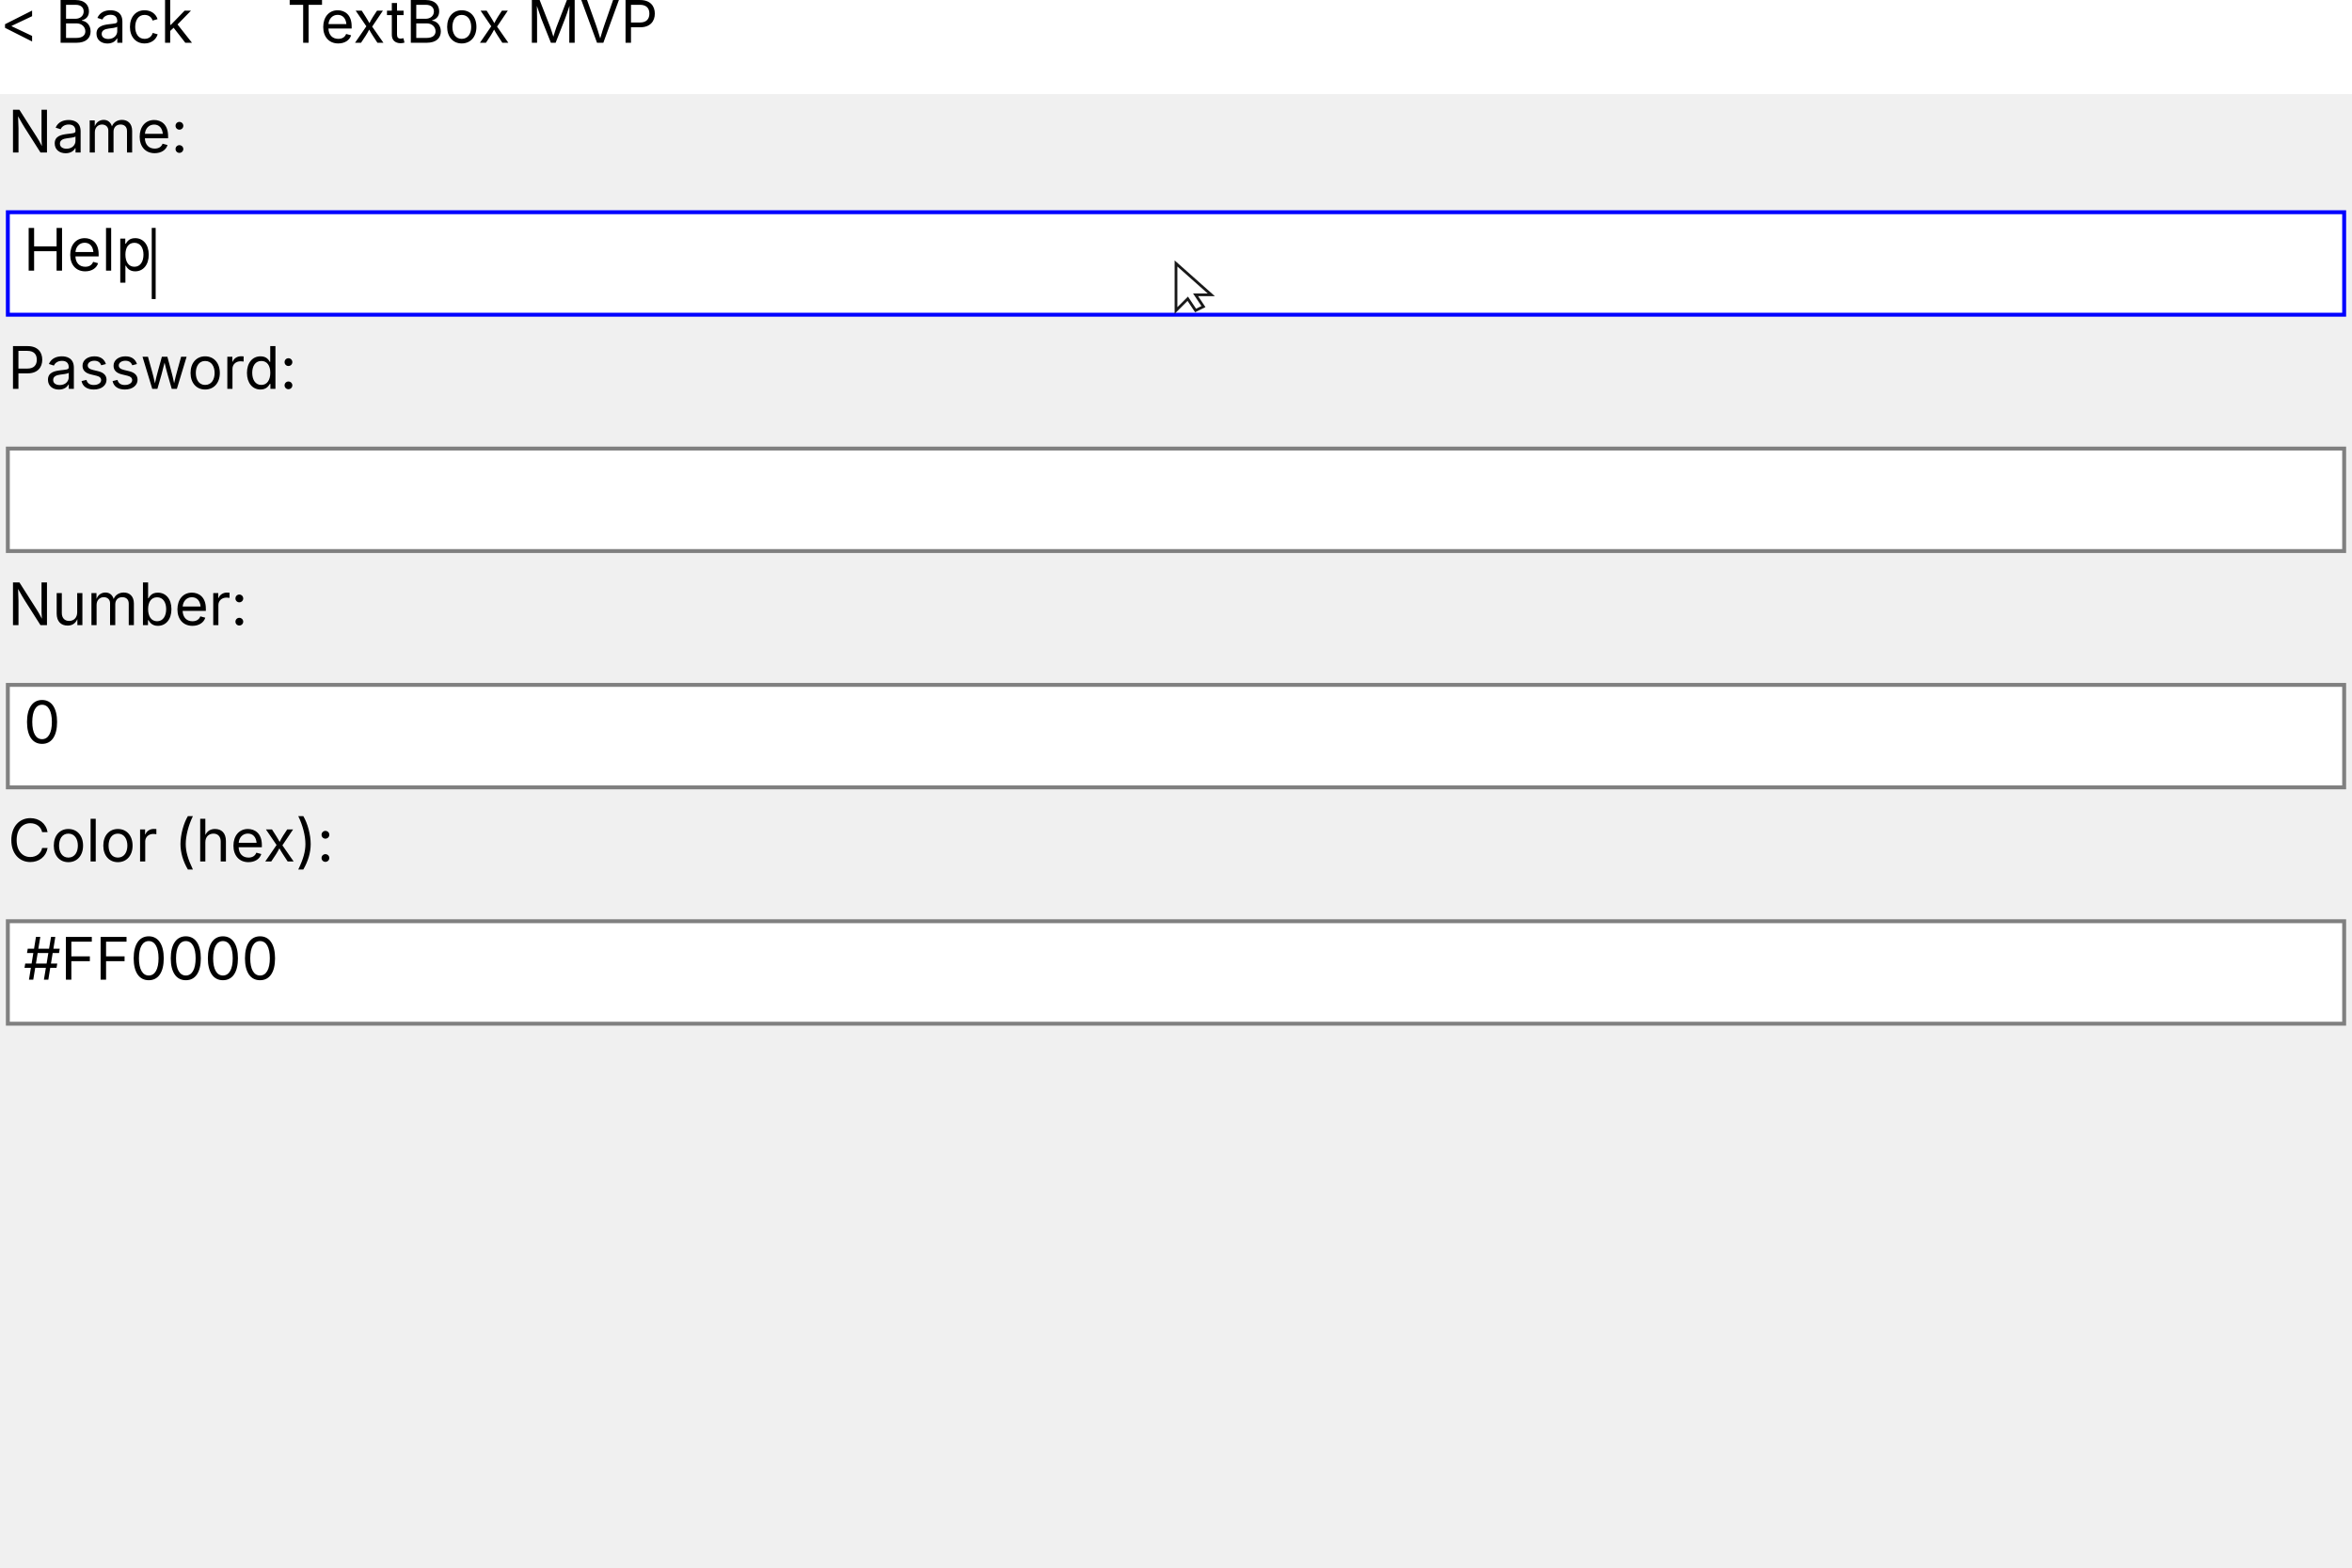
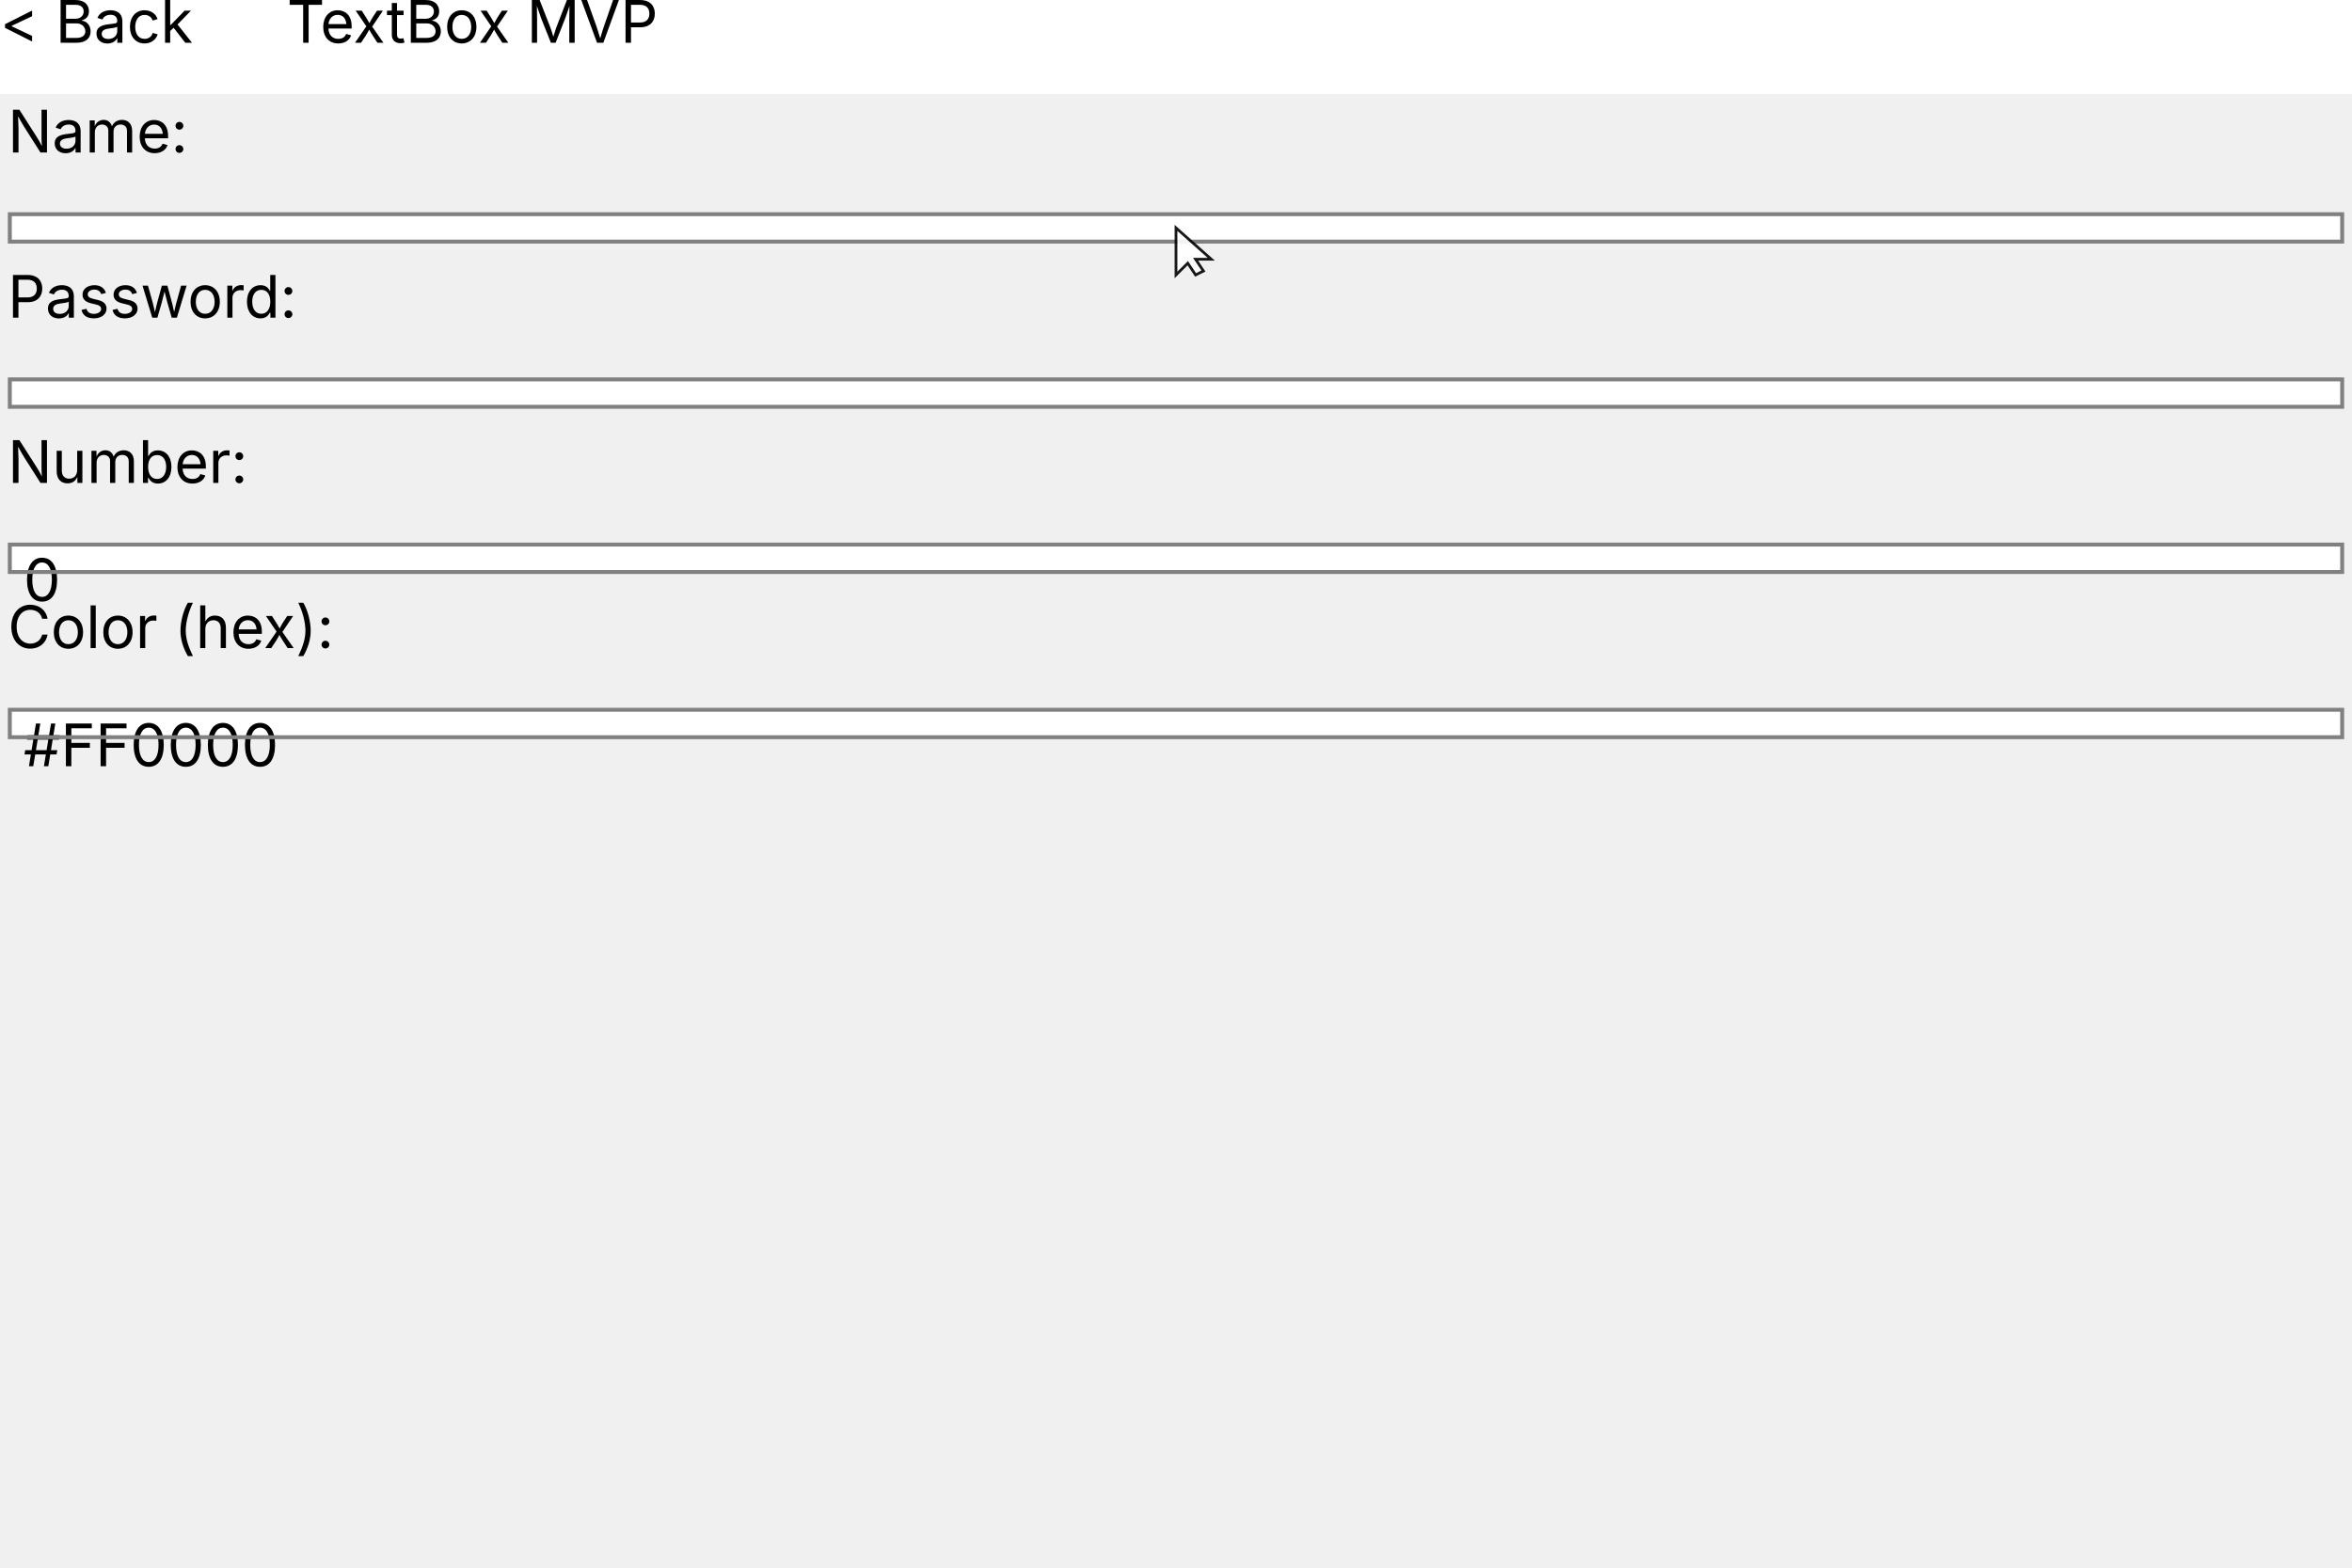
<svg xmlns="http://www.w3.org/2000/svg" width="600" height="400" viewBox="0 0 600 400">
  <text x="2" y="28" fill="#000000" text-anchor="start" dominant-baseline="text-before-edge" font-size="15" font-family="Inter" xml:space="preserve">Name:</text>
-   <rect x="2" y="54.15" width="596" height="26.15" fill="#FFFFFF" />
-   <rect x="2" y="54.15" width="596" height="26.15" fill="none" stroke="#0000FF" />
-   <text x="6" y="58.15" fill="#000000" text-anchor="start" dominant-baseline="text-before-edge" font-size="15" font-family="Inter" xml:space="preserve">Help</text>
-   <rect x="38.71" y="58.15" width="1" height="18.15" fill="#000000" />
-   <text x="2" y="88.3" fill="#000000" text-anchor="start" dominant-baseline="text-before-edge" font-size="15" font-family="Inter" xml:space="preserve">Password:</text>
-   <rect x="2" y="114.45" width="596" height="26.15" fill="#FFFFFF" />
-   <rect x="2" y="114.45" width="596" height="26.15" fill="none" stroke="#808080" />
-   <text x="2" y="148.6" fill="#000000" text-anchor="start" dominant-baseline="text-before-edge" font-size="15" font-family="Inter" xml:space="preserve">Number:</text>
-   <rect x="2" y="174.75" width="596" height="26.15" fill="#FFFFFF" />
-   <rect x="2" y="174.75" width="596" height="26.15" fill="none" stroke="#808080" />
-   <text x="6" y="178.75" fill="#000000" text-anchor="start" dominant-baseline="text-before-edge" font-size="15" font-family="Inter" xml:space="preserve">0</text>
-   <text x="2" y="208.9" fill="#000000" text-anchor="start" dominant-baseline="text-before-edge" font-size="15" font-family="Inter" xml:space="preserve">Color (hex):</text>
-   <rect x="2" y="235.05" width="596" height="26.15" fill="#FFFFFF" />
-   <rect x="2" y="235.05" width="596" height="26.15" fill="none" stroke="#808080" />
-   <text x="6" y="239.05" fill="#000000" text-anchor="start" dominant-baseline="text-before-edge" font-size="15" font-family="Inter" xml:space="preserve">#FF0000</text>
+   <rect x="3" y="55.15" width="594" height="6" fill="#FFFFFF" />
+   <rect x="2.5" y="54.65" width="595" height="7" fill="none" stroke="#808080" />
+   <text x="2" y="70.15" fill="#000000" text-anchor="start" dominant-baseline="text-before-edge" font-size="15" font-family="Inter" xml:space="preserve">Password:</text>
+   <rect x="3" y="97.3" width="594" height="6" fill="#FFFFFF" />
+   <rect x="2.5" y="96.8" width="595" height="7" fill="none" stroke="#808080" />
+   <text x="2" y="112.3" fill="#000000" text-anchor="start" dominant-baseline="text-before-edge" font-size="15" font-family="Inter" xml:space="preserve">Number:</text>
+   <rect x="3" y="139.45" width="594" height="6" fill="#FFFFFF" />
+   <text x="6" y="142.45" fill="#000000" text-anchor="start" dominant-baseline="text-before-edge" font-size="15" font-family="Inter" xml:space="preserve">0</text>
+   <rect x="2.5" y="138.95" width="595" height="7" fill="none" stroke="#808080" />
+   <text x="2" y="154.45" fill="#000000" text-anchor="start" dominant-baseline="text-before-edge" font-size="15" font-family="Inter" xml:space="preserve">Color (hex):</text>
+   <rect x="3" y="181.6" width="594" height="6" fill="#FFFFFF" />
+   <text x="6" y="184.6" fill="#000000" text-anchor="start" dominant-baseline="text-before-edge" font-size="15" font-family="Inter" xml:space="preserve">#FF0000</text>
+   <rect x="2.5" y="181.1" width="595" height="7" fill="none" stroke="#808080" />
  <rect x="0" y="0" width="600" height="24" fill="#FFFFFF" />
  <text x="0" y="0" fill="#000000" text-anchor="start" dominant-baseline="text-before-edge" font-size="15" font-family="Inter" xml:space="preserve">&lt; Back</text>
  <text x="73.18" y="0" fill="#000000" text-anchor="start" dominant-baseline="text-before-edge" font-size="15" font-family="Inter" xml:space="preserve">TextBox MVP</text>
-   <g transform="translate(300 67.22412)" opacity="0.9">
+   <g transform="translate(300 58.14941)" opacity="0.9">
    <polygon points="0,0 0,12 3,9 5,12 7,11 5,8 9,8" fill="white" stroke="black" stroke-width="0.7" />
  </g>
</svg>
